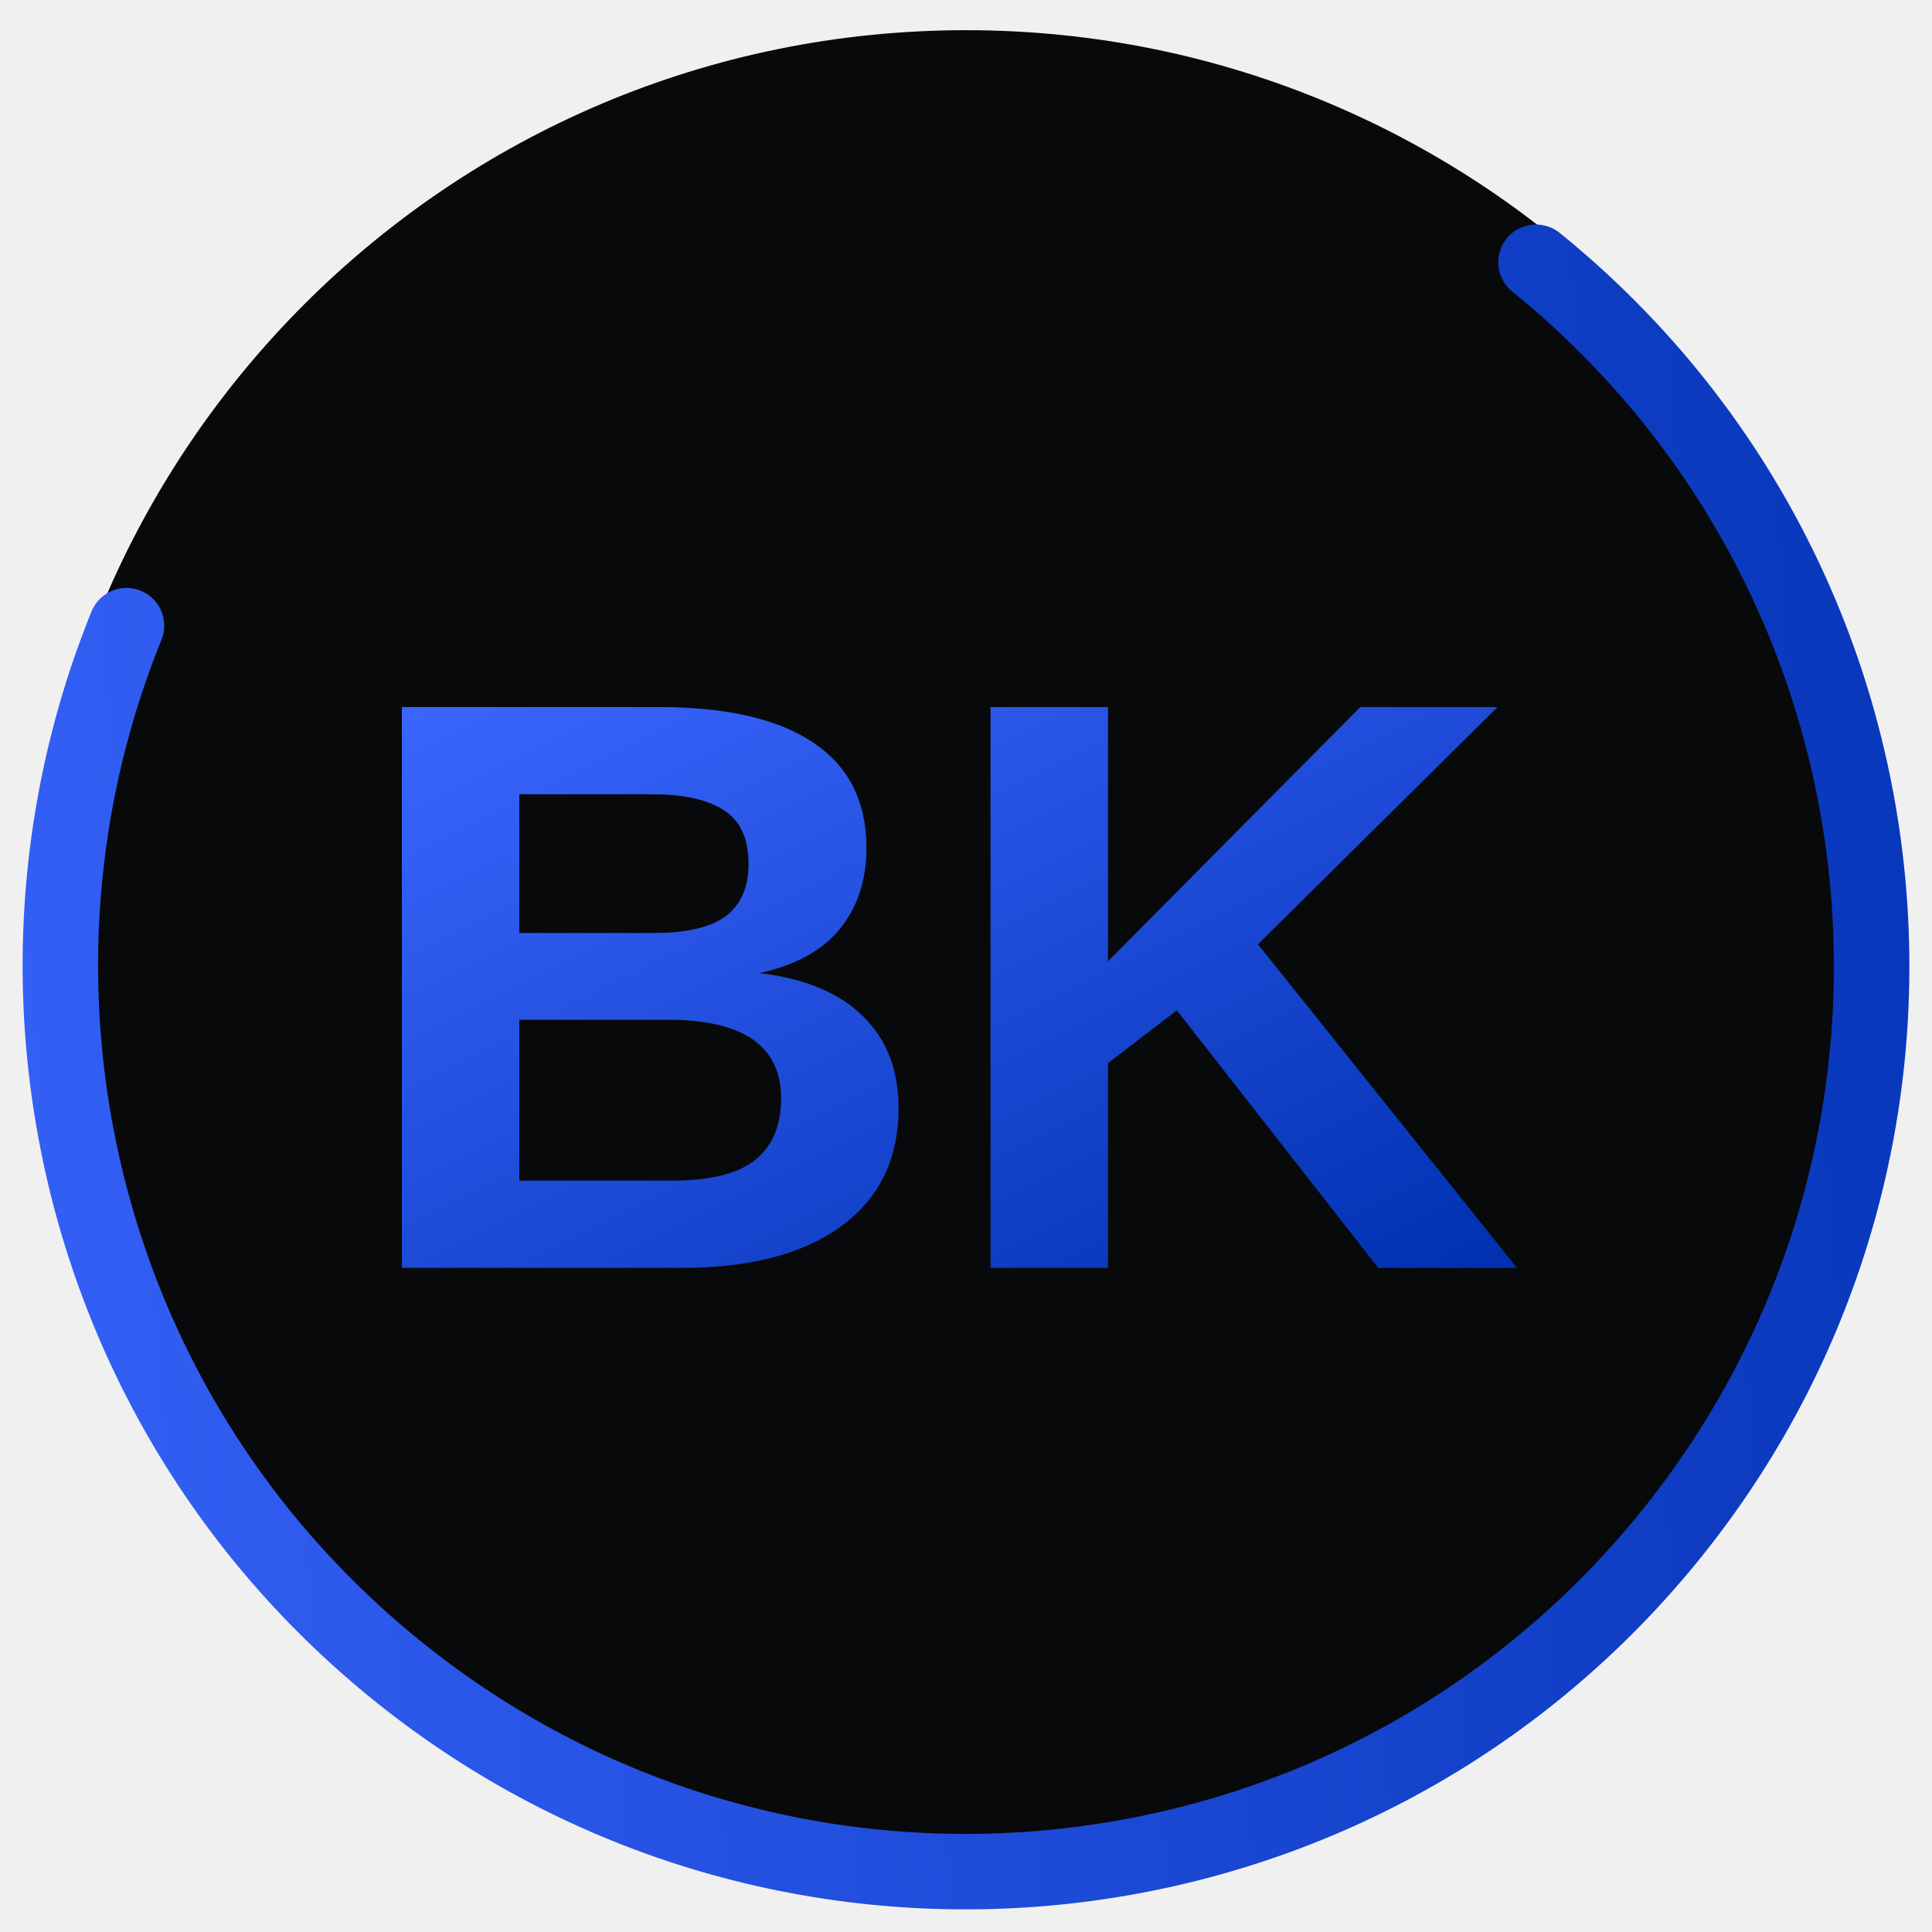
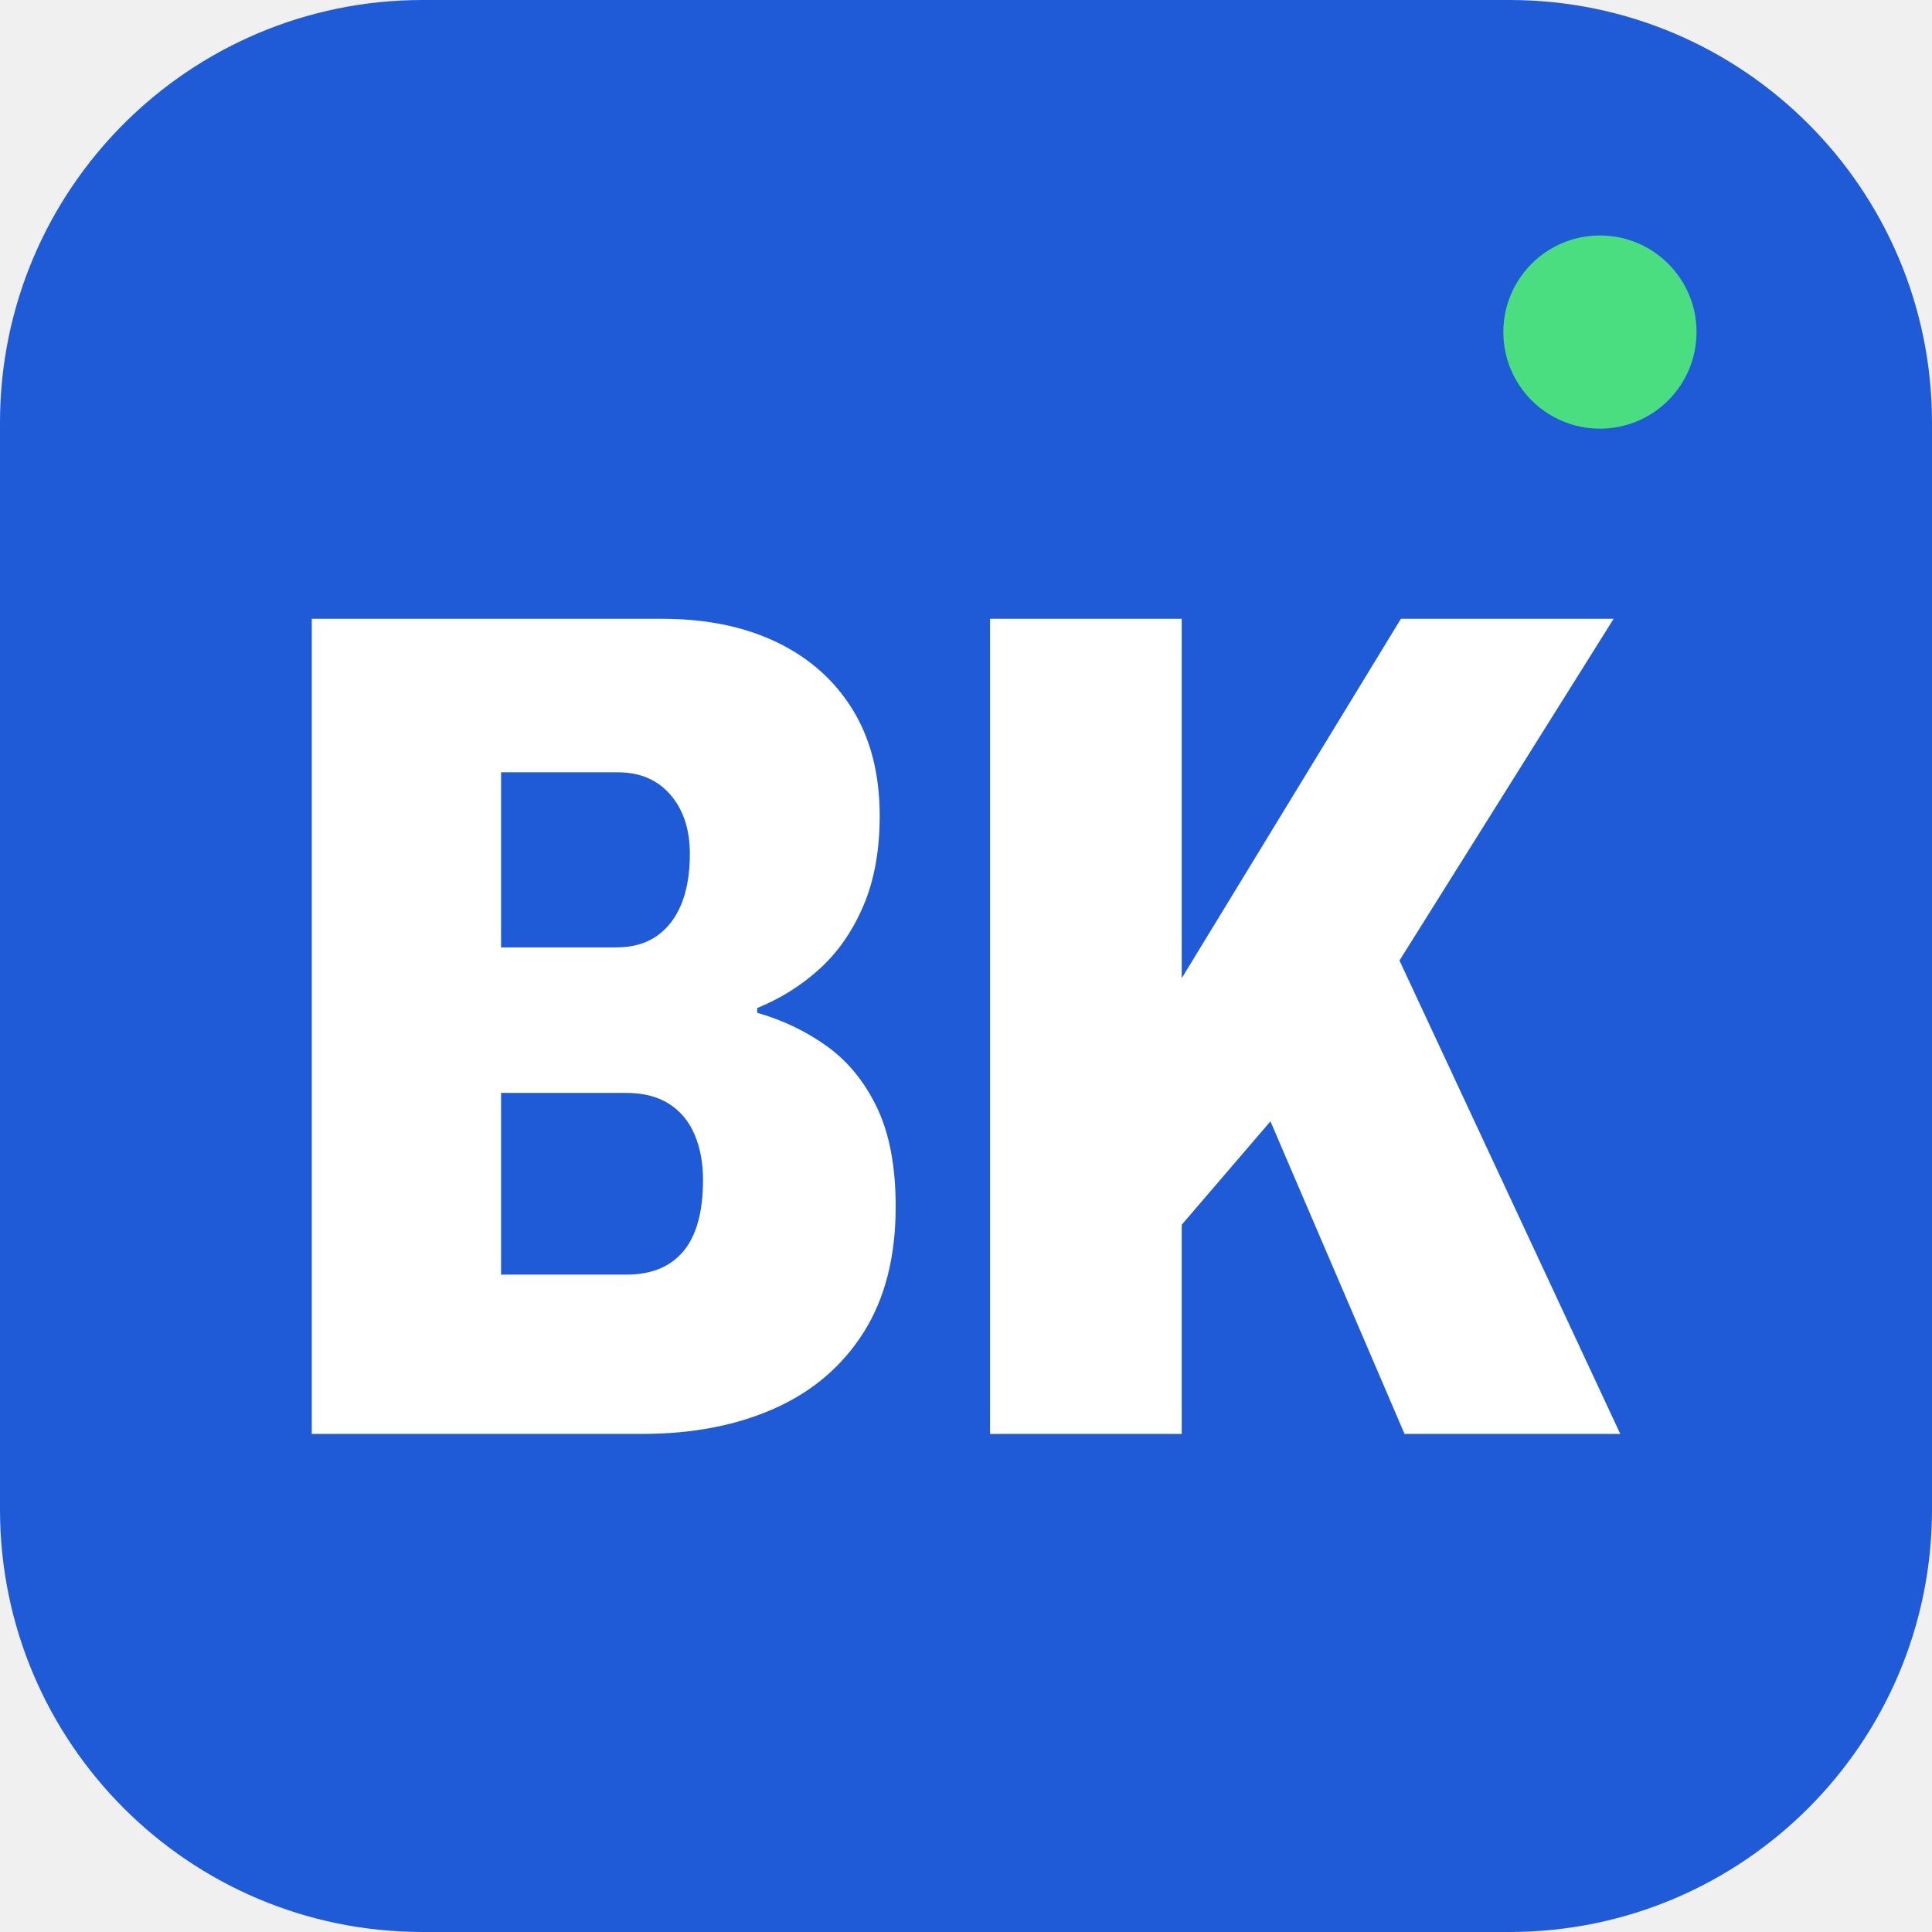
<svg xmlns="http://www.w3.org/2000/svg" width="64" height="64" viewBox="0 0 64 64">
-   <defs>
-     <linearGradient id="g" x1="0" y1="0" x2="1" y2="1">
-       <stop offset="0" stop-color="#3B66FF" />
-       <stop offset="1" stop-color="#0030B0" />
-     </linearGradient>
-   </defs>
-   <circle cx="32" cy="32" r="31" fill="#08090B" />
-   <circle cx="32" cy="32" r="30" fill="none" stroke="url(#g)" stroke-width="2.5" stroke-dasharray="132 56" stroke-linecap="round" transform="rotate(-50 32 32)" />
-   <text x="31" y="42" text-anchor="middle" font-family="Arial, sans-serif" font-size="27" font-weight="900" fill="url(#g)">BK</text>
+   <rect width="64" height="64" rx="14" fill="#1F5BD6" />
+   <g fill="#FFFFFF" transform="translate(8.146 47.500) scale(0.03928 -0.03928)">
+     <path transform="translate(0 0)" d="M55.548 0V687.387H351.371Q406.958 687.387 448.091 667.46Q489.224 647.533 511.864 610.519Q534.504 573.506 534.504 521.262Q534.504 477.585 520.784 445.464Q507.064 413.342 483.895 392.25Q460.726 371.157 431.186 359.156V355.156Q463.909 345.783 490.376 326.651Q516.844 307.519 532.413 274.779Q547.983 242.038 547.983 191.646Q547.983 128.346 520.956 85.639Q493.929 42.931 445.778 21.465Q397.628 0 334.38 0ZM215.18 134.325H320.956Q352.432 134.325 368.963 154.044Q385.495 173.762 385.495 214.268Q385.495 235.804 378.378 252.485Q371.261 269.166 356.834 278.371Q342.408 287.575 320.608 287.575H215.18ZM215.18 410.304H312.28Q332.941 410.304 346.662 420.003Q360.383 429.702 367.394 447.186Q374.404 464.67 374.404 488.986Q374.404 520.129 358.005 539.041Q341.606 557.953 313.674 557.953H215.18Z" />
+     <path transform="translate(572 0)" d="M55.548 0V687.387H217.211V384.303L402.048 687.387H581.44L400.852 399.219L587.041 0H405.111L292.029 263.597L217.211 176.393V0Z" />
+   </g>
+   <circle cx="53" cy="11" r="3.2" fill="#4ADE80" />
</svg>
